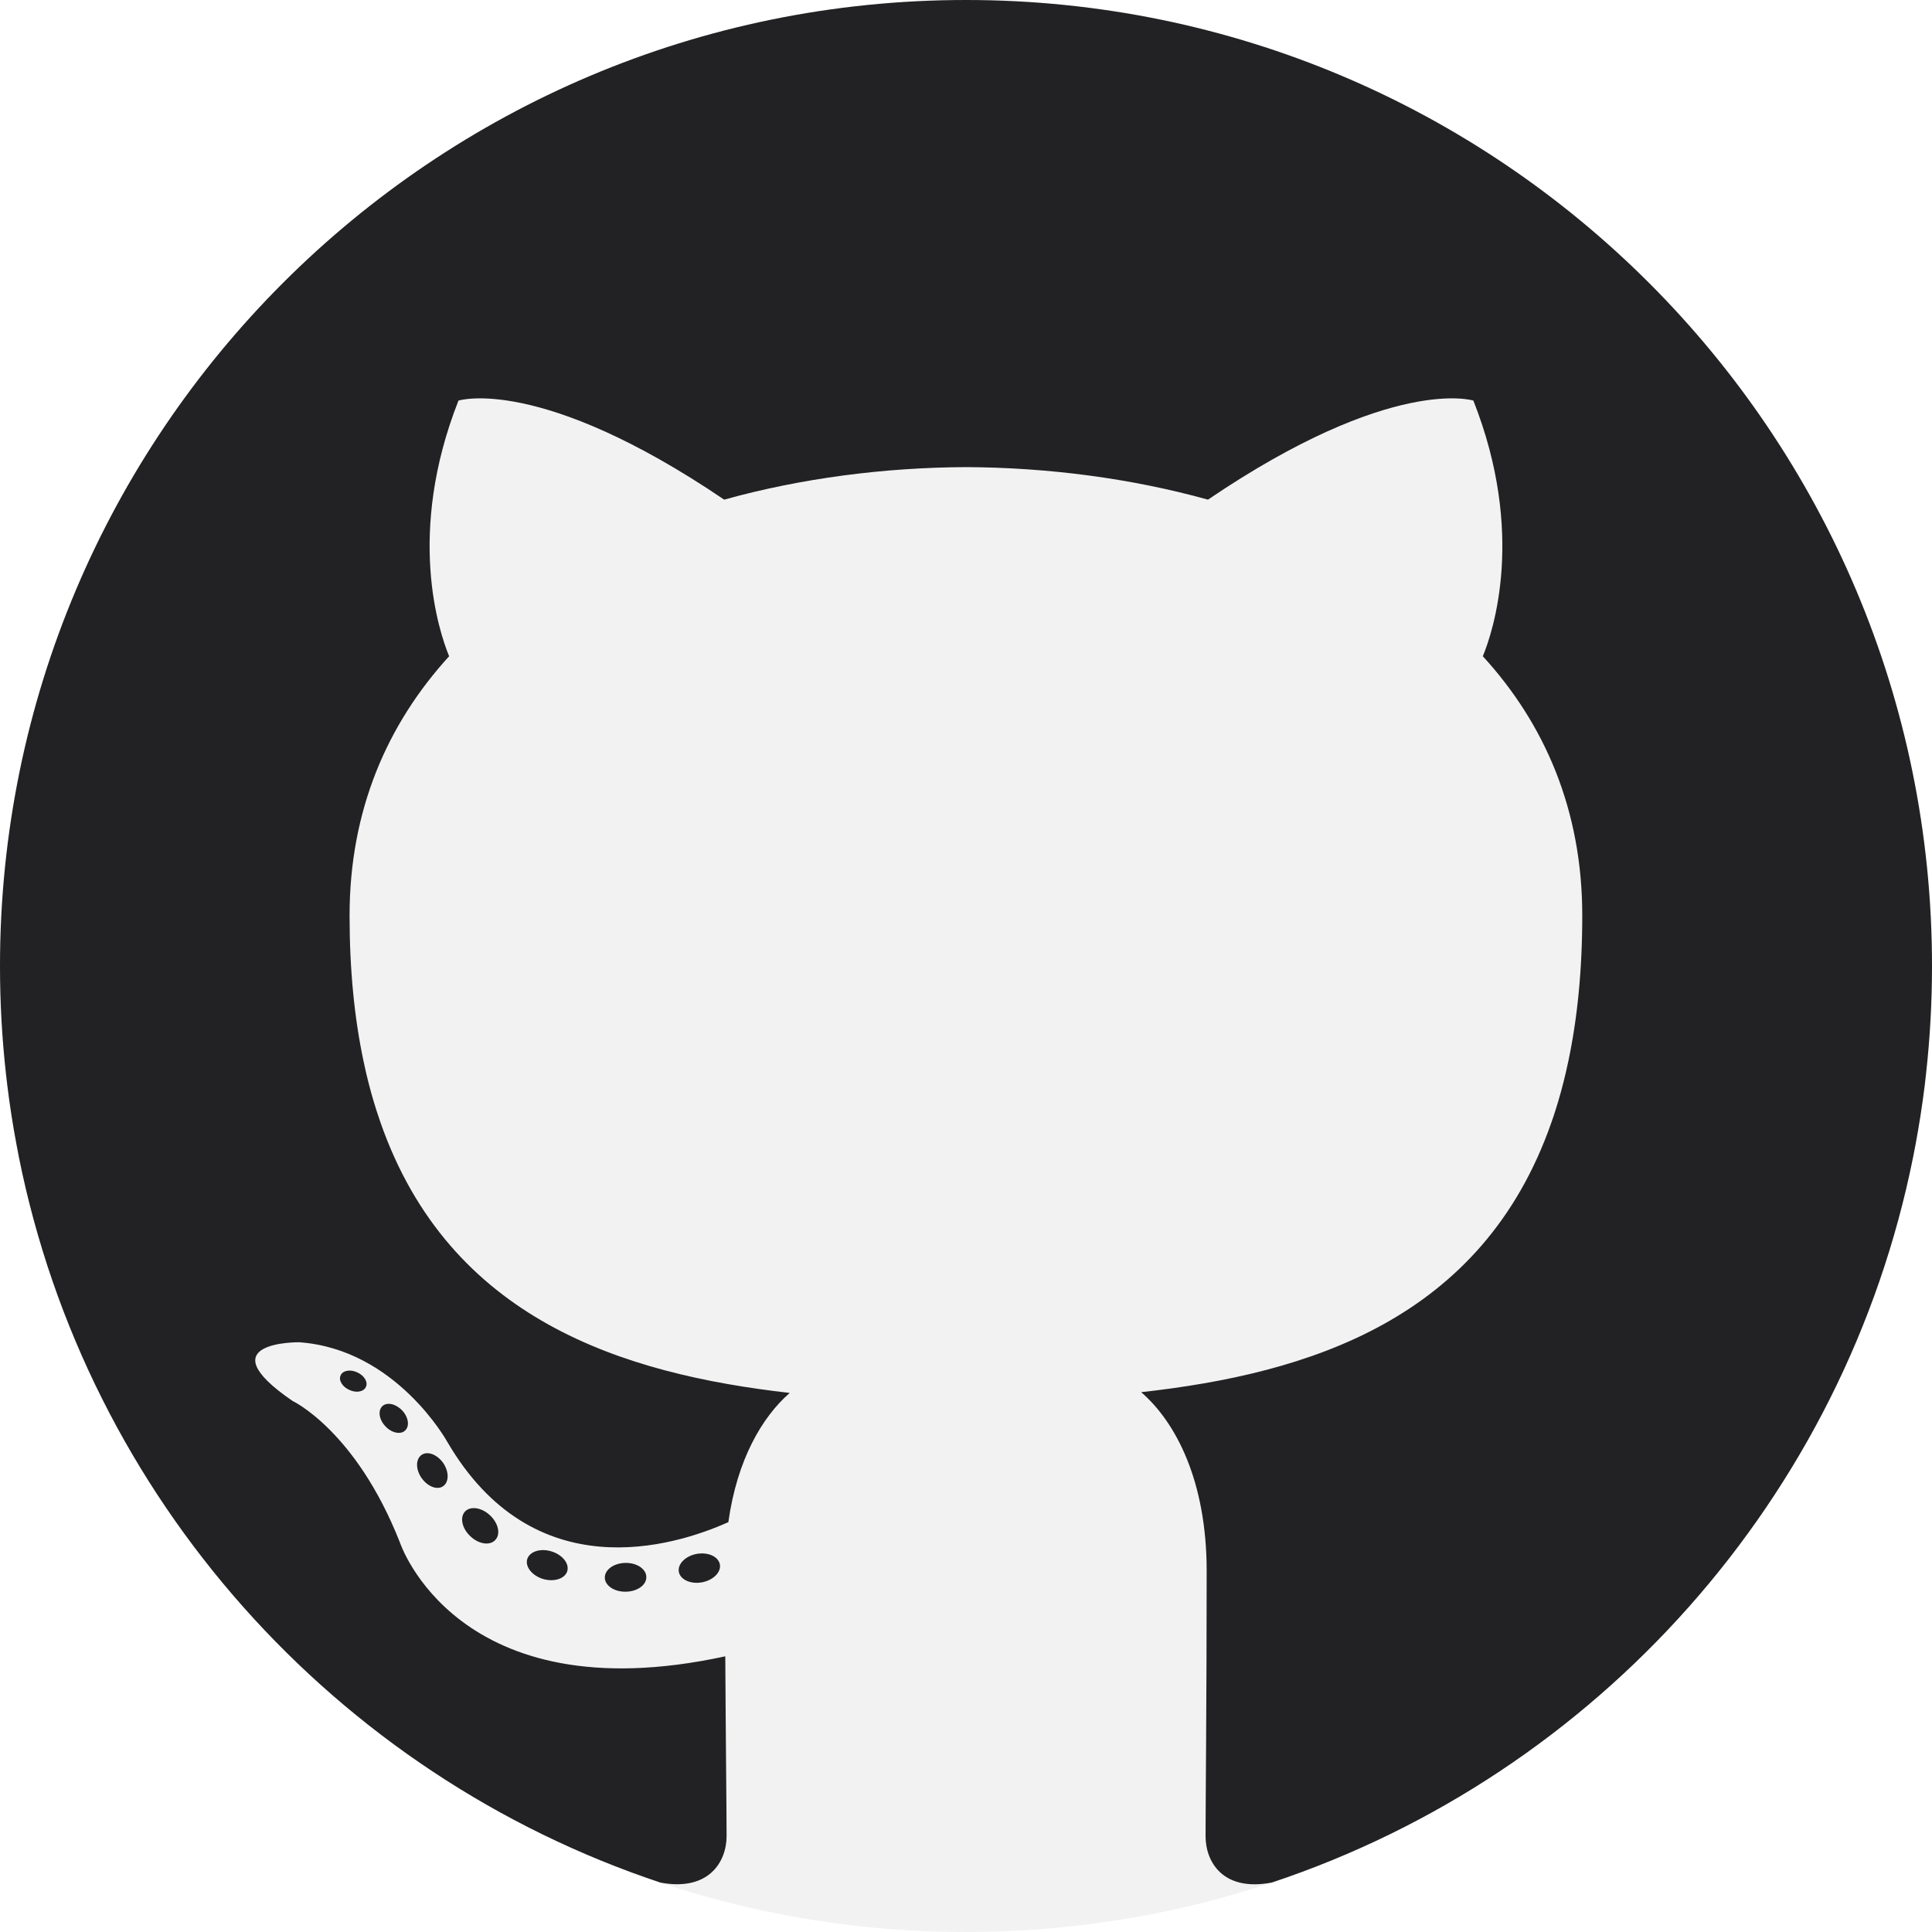
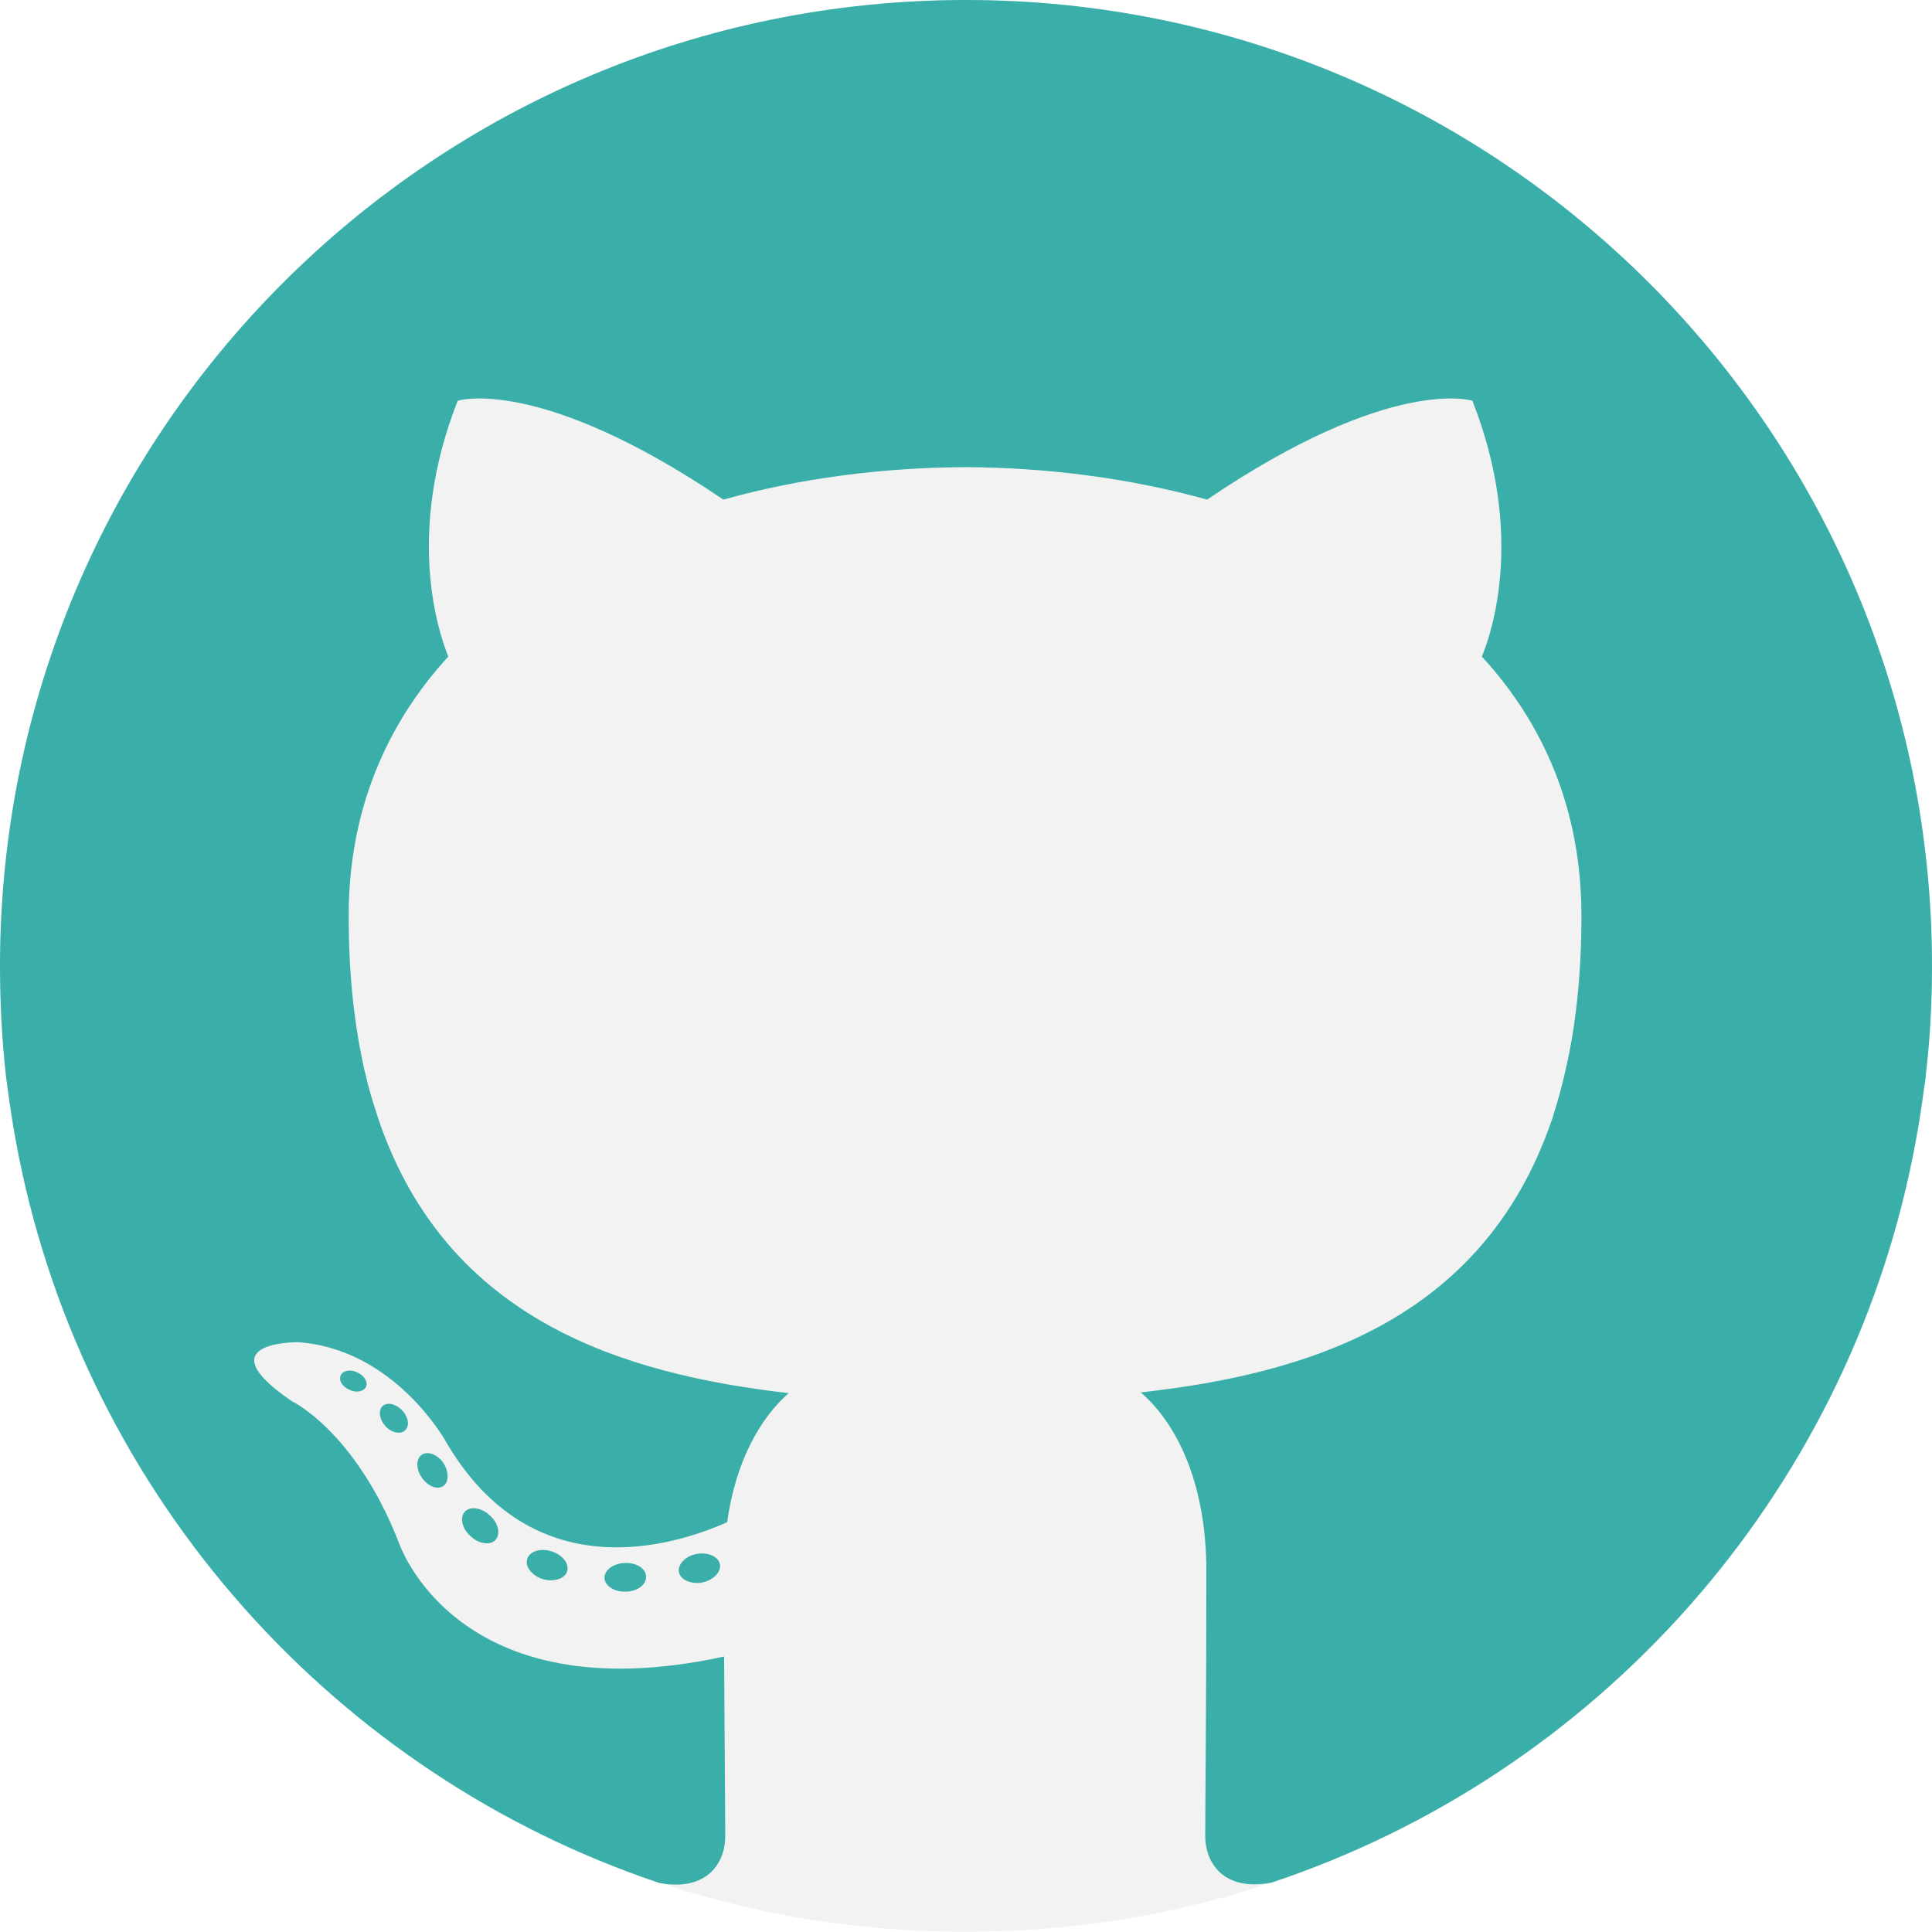
<svg xmlns="http://www.w3.org/2000/svg" version="1.1" id="Capa_1" x="0px" y="0px" viewBox="0 0 512 512" style="enable-background:new 0 0 512 512;" xml:space="preserve">
-   <path style="fill:#F2F2F2;" d="M512,256c0,127.969-93.895,234.005-216.555,252.98c-2.769,0.428-5.559,0.815-8.359,1.149  c-9.007,1.097-18.16,1.714-27.429,1.839C258.435,511.99,257.223,512,256,512s-2.435-0.01-3.657-0.031  c-9.268-0.125-18.422-0.742-27.429-1.839c-2.8-0.334-5.59-0.721-8.359-1.149C93.895,490.005,0,383.969,0,256  C0,114.615,114.615,0,256,0S512,114.615,512,256z" />
+   <style type="text/css">
+ 	.st0{fill:#F2F2F2;}
+ 	.st1{fill:#3AAFA9;}
+ </style>
+   <path class="st0" d="M512,256c0,128-93.9,234-216.6,253c-2.8,0.4-5.6,0.8-8.4,1.1c-9,1.1-18.2,1.7-27.4,1.8c-1.2,0-2.4,0-3.7,0  s-2.4,0-3.7,0c-9.3-0.1-18.4-0.7-27.4-1.8c-2.8-0.3-5.6-0.7-8.4-1.1C93.9,490,0,384,0,256C0,114.6,114.6,0,256,0S512,114.6,512,256z  " />
  <g>
-     <path style="fill:#222123;" d="M512,256c0,9.644-0.533,19.163-1.578,28.536c-0.115,1.045-0.23,2.1-0.355,3.145   c-0.658,5.308-1.484,10.574-2.456,15.778c-0.188,1.034-0.387,2.058-0.596,3.072c-18.098,90.436-83.832,163.652-169.942,192.355   c-12.978,2.508-17.586-5.465-17.586-12.288c0-8.432,0.293-35.997,0.293-70.249c0-23.886-8.182-39.466-17.356-47.407   c44.335-4.932,90.425-19.122,108.711-71.471c0.366-1.024,0.711-2.069,1.045-3.124c1.024-3.187,1.933-6.51,2.748-9.979   c0.24-1.034,0.481-2.079,0.7-3.145c2.393-11.337,3.689-24.137,3.689-38.599c0-27.941-9.937-50.782-26.352-68.712   c2.664-6.447,11.431-32.486-2.508-67.751c0,0-21.462-6.875-70.332,26.248c-20.459-5.674-42.371-8.516-64.125-8.62   c-21.755,0.104-43.656,2.947-64.084,8.62c-48.912-33.123-70.416-26.248-70.416-26.248c-13.897,35.265-5.13,61.304-2.476,67.751   c-16.374,17.93-26.384,40.772-26.384,68.712c0,14.451,1.296,27.251,3.699,38.588c0.219,1.066,0.449,2.111,0.69,3.145   c0.815,3.469,1.735,6.802,2.759,9.989c0.334,1.055,0.69,2.1,1.045,3.124c18.275,52.255,64.24,66.644,108.45,71.67   c-7.325,6.395-13.96,17.69-16.259,34.241c-14.608,6.541-51.66,17.847-74.491-21.285c0,0-13.542-24.576-39.246-26.384   c0,0-24.984-0.324-1.745,15.559c0,0,16.771,7.879,28.421,37.46c0,0,15.026,45.693,86.246,30.208   c0.115,21.389,0.345,41.556,0.345,47.658c0,6.76-4.692,14.691-17.492,12.319C88.9,470.235,23.092,397.009,4.984,306.531v-0.01   c-0.209-1.014-0.408-2.038-0.585-3.062c-0.982-5.204-1.808-10.47-2.456-15.778c-0.136-1.045-0.251-2.09-0.366-3.145   C0.533,275.163,0,265.644,0,256C0,114.615,114.636,0,256,0C397.375,0,512,114.615,512,256z" />
-     <path style="fill:#222123;" d="M94.678,363.698c-1.849-0.878-3.856-0.512-4.409,0.794c-0.596,1.275,0.439,3.009,2.299,3.845   c1.829,0.878,3.824,0.502,4.389-0.773C97.604,366.289,96.538,364.534,94.678,363.698z" />
-     <path style="fill:#222123;" d="M106.6,373.802c-1.682-1.776-3.992-2.309-5.245-1.181c-1.243,1.149-0.93,3.542,0.742,5.319   c1.62,1.787,4.012,2.32,5.235,1.191C108.607,377.981,108.272,375.609,106.6,373.802z" />
-     <path style="fill:#222123;" d="M117.457,387.709c-1.609-2.257-4.138-3.239-5.716-2.152c-1.609,1.097-1.609,3.824-0.042,6.102   c1.588,2.278,4.148,3.302,5.726,2.205C119.024,392.756,119.024,390.019,117.457,387.709z" />
-     <path style="fill:#222123;" d="M129.849,401.575c-2.205-2.1-5.214-2.529-6.635-0.982c-1.4,1.546-0.784,4.483,1.452,6.541   c2.194,2.111,5.183,2.529,6.583,0.982C132.744,406.58,132.065,403.634,129.849,401.575z" />
-     <path style="fill:#222123;" d="M146.139,411.136c-2.926-0.909-5.82,0.042-6.416,2.058c-0.585,2.027,1.306,4.378,4.2,5.256   c2.905,0.846,5.778-0.063,6.405-2.069C150.925,414.344,149.034,412.014,146.139,411.136z" />
-     <path style="fill:#222123;" d="M165.742,414.187c-3.062,0.052-5.465,1.776-5.465,3.908c0.031,2.079,2.508,3.793,5.569,3.72   c3.041-0.031,5.507-1.787,5.433-3.897C171.28,415.828,168.782,414.124,165.742,414.187z" />
-     <path style="fill:#222123;" d="M190.777,414.605c-0.387-2.1-3.103-3.333-6.123-2.811c-2.978,0.543-5.13,2.664-4.754,4.775   c0.376,2.038,3.124,3.312,6.102,2.769C189.022,418.774,191.133,416.664,190.777,414.605z" />
+     <path class="st1" d="M512,256c0,9.6-0.5,19.2-1.6,28.5c-0.1,1-0.2,2.1-0.4,3.1c-0.7,5.3-1.5,10.6-2.5,15.8c-0.2,1-0.4,2.1-0.6,3.1   c-18.1,90.4-83.8,163.7-169.9,192.4c-13,2.5-17.6-5.5-17.6-12.3c0-8.4,0.3-36,0.3-70.2c0-23.9-8.2-39.5-17.4-47.4   c44.3-4.9,90.4-19.1,108.7-71.5c0.4-1,0.7-2.1,1-3.1c1-3.2,1.9-6.5,2.7-10c0.2-1,0.5-2.1,0.7-3.1c2.4-11.3,3.7-24.1,3.7-38.6   c0-27.9-9.9-50.8-26.4-68.7c2.7-6.4,11.4-32.5-2.5-67.8c0,0-21.5-6.9-70.3,26.2c-20.5-5.7-42.4-8.5-64.1-8.6   c-21.8,0.1-43.7,2.9-64.1,8.6c-48.9-33.1-70.4-26.2-70.4-26.2c-13.9,35.3-5.1,61.3-2.5,67.8c-16.4,17.9-26.4,40.8-26.4,68.7   c0,14.5,1.3,27.3,3.7,38.6c0.2,1.1,0.4,2.1,0.7,3.1c0.8,3.5,1.7,6.8,2.8,10c0.3,1.1,0.7,2.1,1,3.1c18.3,52.3,64.2,66.6,108.4,71.7   c-7.3,6.4-14,17.7-16.3,34.2c-14.6,6.5-51.7,17.8-74.5-21.3c0,0-13.5-24.6-39.2-26.4c0,0-25-0.3-1.7,15.6c0,0,16.8,7.9,28.4,37.5   c0,0,15,45.7,86.2,30.2c0.1,21.4,0.3,41.6,0.3,47.7c0,6.8-4.7,14.7-17.5,12.3C88.9,470.2,23.1,397,5,306.5v0c-0.2-1-0.4-2-0.6-3.1   c-1-5.2-1.8-10.5-2.5-15.8c-0.1-1-0.3-2.1-0.4-3.1C0.5,275.2,0,265.6,0,256C0,114.6,114.6,0,256,0C397.4,0,512,114.6,512,256z" />
+     <path class="st1" d="M94.7,363.7c-1.8-0.9-3.9-0.5-4.4,0.8c-0.6,1.3,0.4,3,2.3,3.8c1.8,0.9,3.8,0.5,4.4-0.8   C97.6,366.3,96.5,364.5,94.7,363.7z" />
+     <path class="st1" d="M106.6,373.8c-1.7-1.8-4-2.3-5.2-1.2c-1.2,1.1-0.9,3.5,0.7,5.3c1.6,1.8,4,2.3,5.2,1.2   C108.6,378,108.3,375.6,106.6,373.8z" />
+     <path class="st1" d="M117.5,387.7c-1.6-2.3-4.1-3.2-5.7-2.2c-1.6,1.1-1.6,3.8,0,6.1c1.6,2.3,4.1,3.3,5.7,2.2   C119,392.8,119,390,117.5,387.7z" />
+     <path class="st1" d="M129.8,401.6c-2.2-2.1-5.2-2.5-6.6-1c-1.4,1.5-0.8,4.5,1.5,6.5c2.2,2.1,5.2,2.5,6.6,1   C132.7,406.6,132.1,403.6,129.8,401.6z" />
+     <path class="st1" d="M146.1,411.1c-2.9-0.9-5.8,0-6.4,2.1c-0.6,2,1.3,4.4,4.2,5.3c2.9,0.8,5.8-0.1,6.4-2.1   C150.9,414.3,149,412,146.1,411.1z" />
+     <path class="st1" d="M165.7,414.2c-3.1,0.1-5.5,1.8-5.5,3.9c0,2.1,2.5,3.8,5.6,3.7c3,0,5.5-1.8,5.4-3.9   C171.3,415.8,168.8,414.1,165.7,414.2z" />
+     <path class="st1" d="M190.8,414.6c-0.4-2.1-3.1-3.3-6.1-2.8c-3,0.5-5.1,2.7-4.8,4.8c0.4,2,3.1,3.3,6.1,2.8   C189,418.8,191.1,416.7,190.8,414.6z" />
  </g>
-   <g>
- </g>
-   <g>
- </g>
-   <g>
- </g>
-   <g>
- </g>
-   <g>
- </g>
-   <g>
- </g>
-   <g>
- </g>
-   <g>
- </g>
-   <g>
- </g>
-   <g>
- </g>
-   <g>
- </g>
-   <g>
- </g>
-   <g>
- </g>
-   <g>
- </g>
-   <g>
- </g>
</svg>
